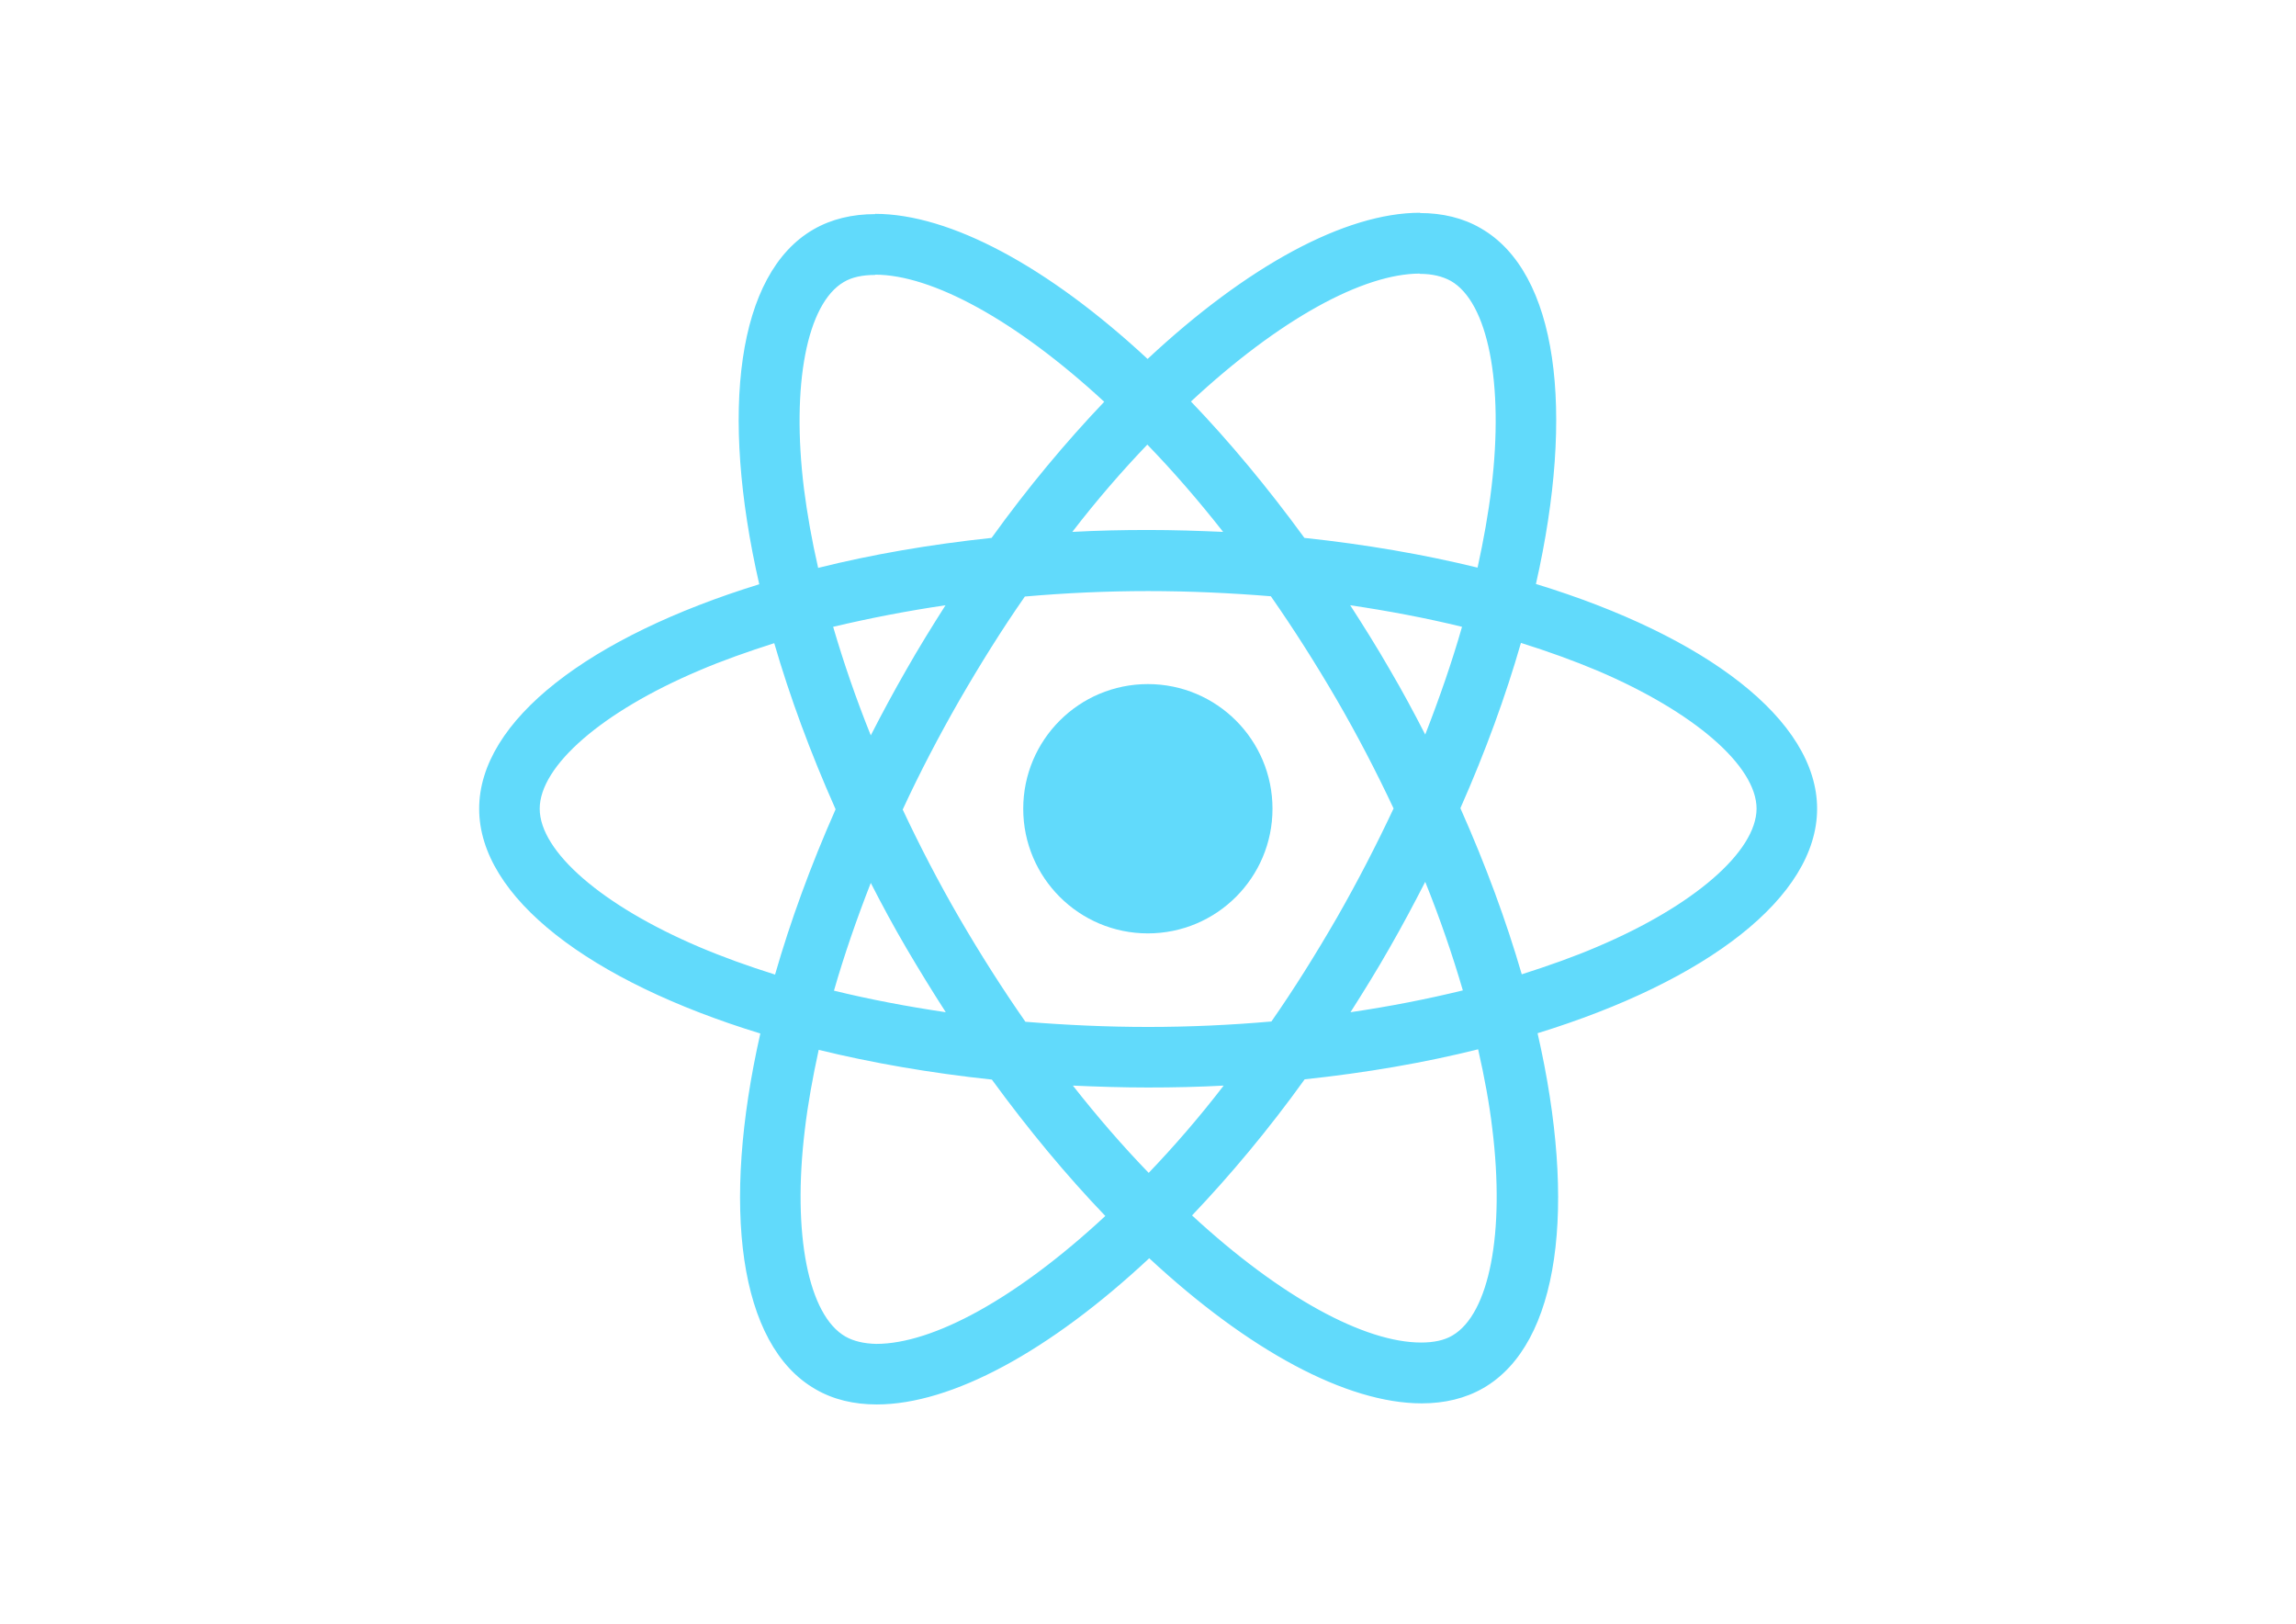
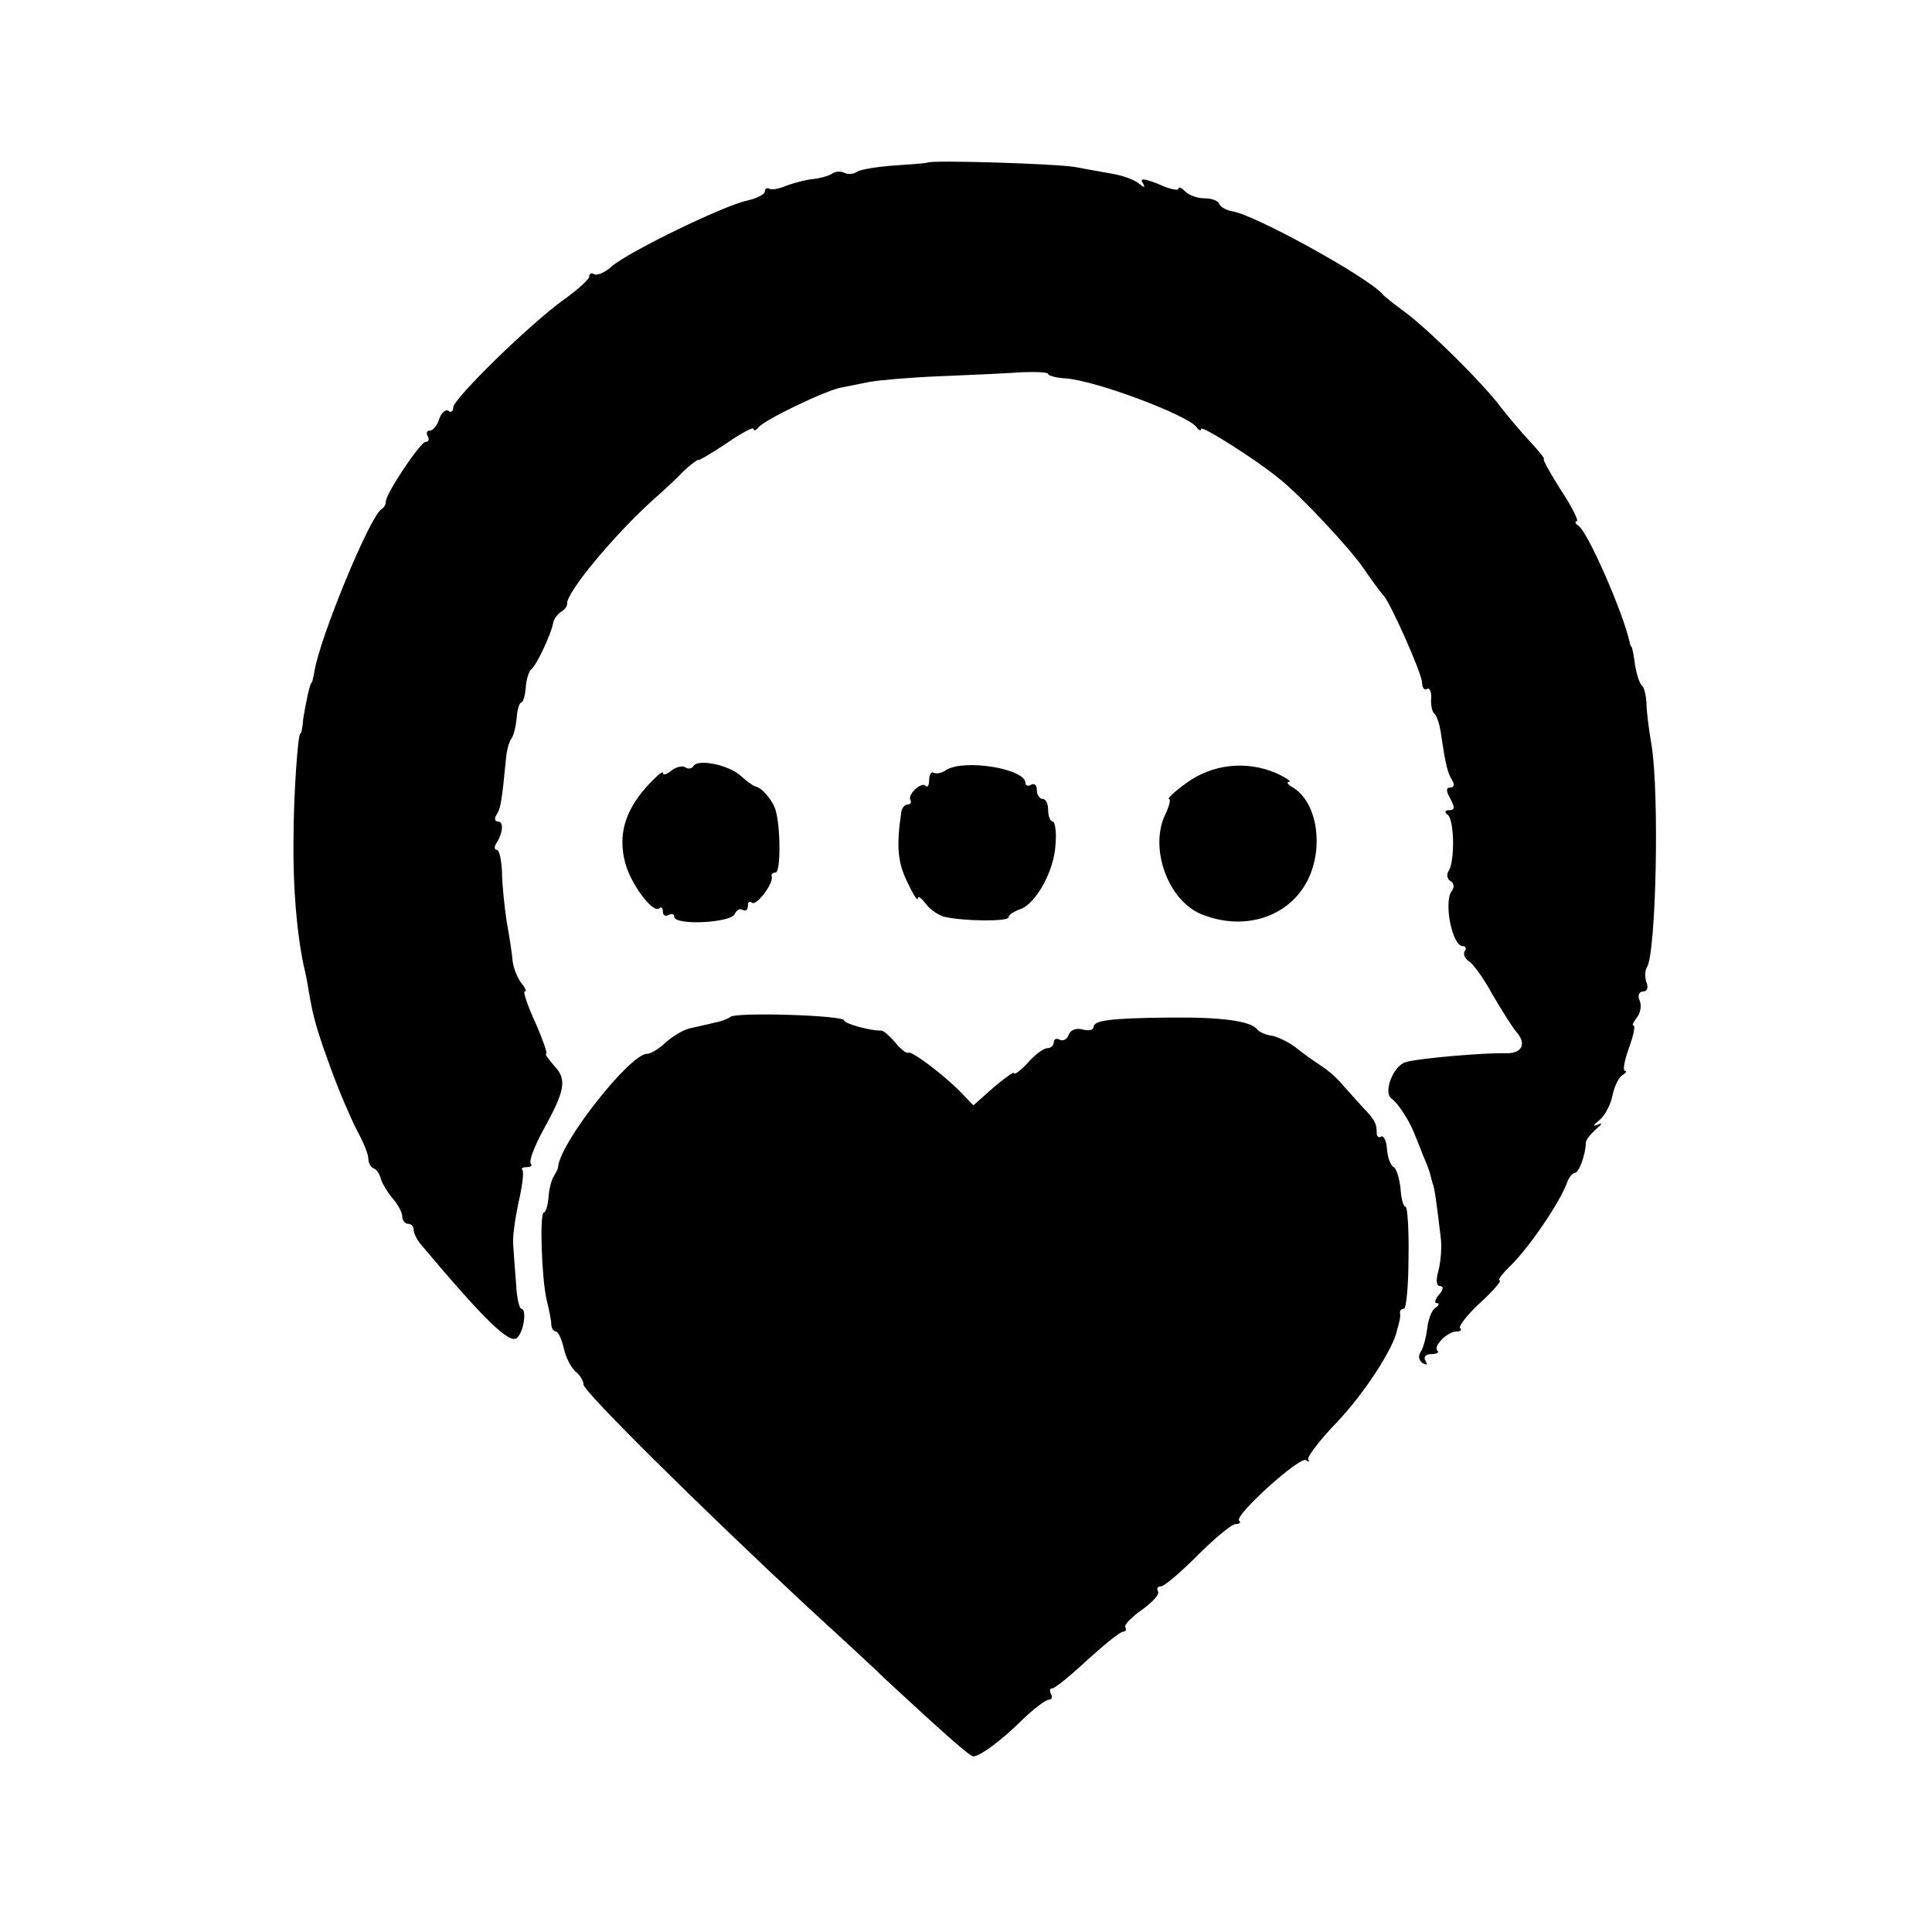
- <svg xmlns="http://www.w3.org/2000/svg" viewBox="0 0 841.9 595.3">
-   <g fill="#61DAFB">
-     <path d="M666.3 296.5c0-32.5-40.7-63.3-103.1-82.4 14.4-63.6 8-114.2-20.2-130.4-6.5-3.8-14.1-5.6-22.4-5.6v22.3c4.6 0 8.3.9 11.4 2.6 13.6 7.8 19.5 37.5 14.9 75.7-1.1 9.4-2.9 19.3-5.1 29.4-19.6-4.8-41-8.5-63.5-10.9-13.5-18.5-27.5-35.3-41.6-50 32.6-30.3 63.2-46.9 84-46.9V78c-27.5 0-63.5 19.6-99.9 53.6-36.4-33.8-72.4-53.2-99.9-53.2v22.3c20.7 0 51.4 16.5 84 46.6-14 14.7-28 31.4-41.3 49.9-22.6 2.4-44 6.1-63.6 11-2.3-10-4-19.7-5.2-29-4.7-38.2 1.1-67.9 14.6-75.8 3-1.8 6.9-2.6 11.5-2.6V78.5c-8.4 0-16 1.8-22.6 5.6-28.1 16.2-34.4 66.7-19.9 130.1-62.2 19.2-102.7 49.9-102.7 82.3 0 32.5 40.7 63.3 103.1 82.4-14.4 63.6-8 114.2 20.2 130.4 6.5 3.8 14.1 5.6 22.5 5.6 27.5 0 63.5-19.6 99.9-53.6 36.4 33.8 72.4 53.2 99.9 53.2 8.4 0 16-1.8 22.6-5.6 28.1-16.2 34.4-66.7 19.9-130.1 62-19.1 102.5-49.9 102.5-82.3zm-130.2-66.7c-3.7 12.9-8.3 26.2-13.5 39.5-4.1-8-8.4-16-13.1-24-4.6-8-9.5-15.8-14.4-23.4 14.2 2.1 27.9 4.7 41 7.9zm-45.8 106.5c-7.8 13.5-15.8 26.3-24.1 38.2-14.9 1.3-30 2-45.2 2-15.1 0-30.2-.7-45-1.9-8.3-11.9-16.4-24.6-24.2-38-7.6-13.1-14.5-26.4-20.8-39.8 6.2-13.4 13.2-26.8 20.7-39.9 7.8-13.5 15.8-26.3 24.1-38.2 14.9-1.3 30-2 45.2-2 15.1 0 30.2.7 45 1.9 8.3 11.9 16.4 24.6 24.2 38 7.6 13.1 14.5 26.4 20.8 39.8-6.3 13.4-13.2 26.8-20.7 39.9zm32.3-13c5.4 13.4 10 26.8 13.8 39.8-13.1 3.2-26.9 5.9-41.2 8 4.9-7.7 9.8-15.6 14.4-23.7 4.6-8 8.9-16.1 13-24.1zM421.2 430c-9.3-9.6-18.6-20.3-27.8-32 9 .4 18.2.7 27.5.7 9.4 0 18.7-.2 27.8-.7-9 11.7-18.3 22.4-27.5 32zm-74.4-58.9c-14.2-2.1-27.9-4.7-41-7.9 3.7-12.9 8.3-26.2 13.5-39.5 4.1 8 8.4 16 13.1 24 4.7 8 9.5 15.8 14.4 23.4zM420.7 163c9.3 9.6 18.6 20.3 27.8 32-9-.4-18.2-.7-27.5-.7-9.4 0-18.7.2-27.8.7 9-11.7 18.3-22.4 27.5-32zm-74 58.9c-4.9 7.7-9.8 15.6-14.4 23.7-4.6 8-8.9 16-13 24-5.4-13.4-10-26.8-13.8-39.8 13.1-3.1 26.9-5.8 41.2-7.9zm-90.5 125.2c-35.4-15.1-58.3-34.9-58.3-50.6 0-15.7 22.9-35.6 58.3-50.6 8.6-3.7 18-7 27.7-10.1 5.7 19.6 13.2 40 22.5 60.9-9.2 20.8-16.6 41.1-22.2 60.6-9.9-3.1-19.3-6.5-28-10.2zM310 490c-13.6-7.8-19.5-37.5-14.9-75.7 1.1-9.4 2.9-19.3 5.1-29.4 19.6 4.8 41 8.5 63.5 10.9 13.5 18.5 27.5 35.3 41.6 50-32.6 30.3-63.2 46.9-84 46.9-4.5-.1-8.3-1-11.3-2.7zm237.2-76.2c4.7 38.2-1.1 67.9-14.6 75.8-3 1.8-6.9 2.6-11.5 2.6-20.7 0-51.4-16.5-84-46.6 14-14.7 28-31.4 41.3-49.9 22.6-2.4 44-6.1 63.6-11 2.3 10.1 4.1 19.8 5.2 29.1zm38.5-66.7c-8.6 3.7-18 7-27.7 10.1-5.7-19.6-13.2-40-22.5-60.9 9.2-20.8 16.6-41.1 22.2-60.6 9.9 3.1 19.3 6.5 28.1 10.2 35.4 15.1 58.3 34.9 58.3 50.6-.1 15.7-23 35.6-58.4 50.6zM320.8 78.4z" />
-     <circle cx="420.9" cy="296.5" r="45.7" />
-     <path d="M520.5 78.1z" />
+ <svg xmlns="http://www.w3.org/2000/svg" version="1.0" width="341pt" height="341pt" viewBox="0 0 341 341" preserveAspectRatio="xMidYMid meet">
+   <g transform="translate(0,341) scale(0.1,-0.1)" fill="#000000" stroke="none">
+     <path d="M1637 3123 c-1 -1 -27 -3 -57 -5 -30 -2 -61 -7 -67 -11 -7 -5 -17 -5 -23 -2 -5 3 -16 3 -22 -2 -7 -4 -22 -8 -33 -9 -11 -1 -31 -6 -45 -11 -14 -6 -28 -9 -32 -6 -5 2 -8 0 -8 -5 0 -5 -14 -12 -31 -16 -40 -8 -209 -90 -239 -116 -12 -11 -27 -17 -31 -14 -5 3 -9 1 -9 -4 0 -5 -20 -23 -45 -41 -60 -43 -195 -175 -195 -190 0 -7 -4 -10 -9 -6 -5 3 -12 -4 -16 -15 -3 -11 -11 -20 -16 -20 -6 0 -7 -4 -4 -10 3 -5 2 -10 -4 -10 -9 0 -72 -94 -70 -106 0 -4 -3 -10 -8 -13 -21 -14 -109 -228 -118 -286 -2 -11 -4 -20 -5 -20 -3 0 -11 -39 -15 -65 -1 -14 -3 -25 -5 -25 -4 0 -12 -107 -12 -190 -1 -81 6 -163 18 -219 3 -12 7 -32 9 -46 8 -46 13 -65 40 -139 15 -41 36 -89 46 -108 10 -18 19 -40 19 -47 0 -8 4 -16 9 -18 5 -1 11 -10 13 -18 2 -8 11 -23 20 -34 10 -11 18 -26 18 -33 0 -7 5 -13 10 -13 6 0 10 -5 10 -10 0 -6 5 -16 10 -23 115 -137 160 -181 173 -168 12 12 17 51 7 51 -3 0 -8 19 -9 43 -2 23 -4 53 -5 67 -2 14 3 48 9 77 7 29 10 55 7 58 -3 3 1 5 8 5 7 0 10 3 7 6 -4 4 6 30 21 58 40 72 43 91 20 115 -10 12 -17 21 -14 21 3 0 -6 25 -19 55 -14 30 -22 55 -19 55 4 0 1 7 -6 15 -6 8 -13 24 -15 37 -1 13 -6 46 -11 73 -4 28 -8 67 -8 87 -1 21 -5 38 -9 38 -5 0 -5 6 0 13 11 18 12 37 2 37 -6 0 -7 6 -2 13 7 11 9 26 16 97 1 14 5 30 10 37 4 6 8 23 9 37 1 14 5 26 8 26 3 0 7 12 8 27 1 15 6 29 10 32 9 7 34 60 38 80 1 8 8 17 14 21 7 4 11 10 11 14 -3 18 80 119 153 185 16 14 40 36 52 49 13 12 25 21 26 20 2 -1 24 12 51 30 26 18 47 29 47 25 0 -4 4 -3 8 2 9 13 119 66 147 71 11 2 34 7 50 10 17 3 73 8 125 10 52 2 116 5 143 7 26 1 47 0 47 -3 0 -3 14 -7 32 -8 53 -4 215 -65 230 -86 4 -6 8 -7 8 -3 0 7 97 -54 138 -88 35 -27 126 -124 150 -160 15 -22 30 -42 33 -45 11 -9 69 -139 69 -155 0 -9 4 -14 9 -11 4 3 8 -5 7 -17 -1 -12 2 -24 6 -27 4 -3 10 -21 12 -40 8 -52 11 -64 19 -77 5 -8 3 -13 -3 -13 -8 0 -8 -6 0 -20 8 -15 8 -20 -2 -20 -8 0 -9 -3 -3 -8 12 -8 13 -82 2 -99 -4 -6 -3 -15 3 -18 7 -4 7 -12 2 -18 -14 -20 1 -97 20 -97 5 0 7 -4 3 -9 -3 -6 1 -13 8 -18 7 -4 26 -30 41 -58 16 -27 35 -58 43 -67 18 -21 9 -38 -20 -37 -38 1 -156 -9 -177 -16 -21 -7 -39 -53 -24 -64 11 -7 32 -40 40 -61 3 -8 11 -26 16 -40 6 -14 12 -29 13 -35 1 -5 3 -12 4 -15 3 -5 7 -37 14 -95 2 -16 0 -42 -4 -57 -5 -18 -4 -28 3 -28 6 0 6 -6 -2 -15 -7 -8 -9 -15 -4 -15 5 0 4 -4 -2 -8 -7 -4 -13 -20 -15 -37 -2 -16 -7 -35 -12 -42 -4 -6 -3 -14 4 -19 8 -4 9 -3 5 4 -4 7 0 12 10 12 10 0 15 3 11 6 -8 8 18 34 34 34 7 0 10 3 6 6 -3 3 13 24 36 45 23 21 38 39 34 39 -4 0 3 10 16 23 34 32 90 114 103 150 3 9 10 17 14 17 7 0 19 34 19 53 0 5 8 15 18 24 11 9 12 12 3 8 -9 -4 -8 -1 3 8 10 8 20 28 23 43 3 16 11 32 17 36 7 4 9 8 5 8 -4 0 -1 18 7 40 8 22 12 40 8 40 -3 0 0 6 6 14 6 7 9 21 5 30 -4 9 -1 16 6 16 7 0 10 7 6 16 -3 9 -3 21 1 27 16 26 22 305 8 392 -5 28 -9 61 -9 75 -1 14 -4 27 -8 30 -4 3 -9 19 -12 35 -2 17 -5 31 -6 33 -2 1 -3 5 -4 10 -12 53 -74 194 -90 204 -6 4 -7 8 -3 8 4 0 -8 25 -28 55 -19 30 -33 55 -30 55 2 0 -8 13 -23 29 -15 16 -38 43 -52 61 -32 43 -126 136 -170 169 -19 14 -37 28 -40 32 -26 30 -225 140 -265 146 -11 2 -21 8 -23 13 -2 6 -14 10 -26 10 -12 0 -27 5 -34 12 -7 7 -12 9 -12 5 0 -4 -16 -1 -35 8 -25 10 -34 11 -28 2 5 -9 3 -9 -8 0 -8 6 -27 13 -44 16 -16 3 -46 8 -66 12 -32 6 -257 13 -262 8z" />
+     <path d="M1224 2058 c-3 -5 -10 -6 -15 -2 -5 3 -16 0 -24 -6 -8 -7 -15 -9 -15 -4 0 4 -14 -8 -30 -26 -37 -42 -49 -84 -37 -131 9 -38 50 -93 61 -82 3 3 6 1 6 -6 0 -7 5 -9 10 -6 6 3 10 2 10 -3 0 -16 101 -11 107 5 3 7 9 10 14 7 5 -3 9 0 9 7 0 7 3 9 7 6 7 -8 39 34 35 46 -1 4 2 7 7 7 9 0 9 79 0 110 -5 17 -24 40 -36 42 -4 1 -16 10 -26 19 -21 19 -75 30 -83 17z" />
+     <path d="M1670 2051 c-8 -6 -18 -7 -22 -5 -4 3 -8 -3 -8 -12 0 -10 -3 -15 -6 -11 -8 8 -33 -16 -27 -25 2 -5 0 -8 -5 -8 -5 0 -10 -6 -11 -12 -9 -60 -7 -89 10 -124 10 -21 18 -35 19 -30 0 6 6 1 14 -9 7 -10 22 -20 32 -23 34 -8 114 -9 114 -1 0 4 9 10 20 14 28 9 61 68 63 115 2 22 -1 40 -5 40 -4 0 -8 9 -8 20 0 11 -4 20 -10 20 -5 0 -10 7 -10 16 0 8 -4 12 -10 9 -5 -3 -10 -2 -10 3 0 25 -107 43 -140 23z" />
+     <path d="M2094 2028 c-21 -15 -34 -28 -31 -28 4 0 1 -12 -6 -27 -29 -59 4 -151 62 -176 72 -30 149 -9 185 52 34 58 23 144 -22 171 -9 5 -12 10 -7 10 6 0 -6 8 -24 16 -52 22 -112 15 -157 -18z" />
+     <path d="M1289 1615 c-4 -3 -16 -8 -28 -10 -11 -3 -31 -7 -43 -10 -11 -2 -31 -14 -43 -25 -12 -11 -26 -20 -33 -20 -30 0 -154 -157 -157 -200 0 -3 -4 -10 -8 -17 -4 -6 -8 -23 -9 -37 -1 -14 -5 -26 -8 -26 -8 0 -4 -118 5 -155 4 -16 8 -36 8 -42 0 -7 4 -13 8 -13 4 0 10 -13 14 -29 3 -16 13 -35 21 -42 8 -6 14 -17 14 -23 0 -12 206 -216 394 -391 60 -55 123 -113 140 -130 108 -100 148 -135 154 -135 12 0 52 30 89 67 19 18 39 33 44 33 6 0 7 5 4 10 -3 6 -2 10 2 10 5 0 32 22 62 50 30 27 58 50 63 50 5 0 7 4 4 8 -2 4 11 18 30 31 18 13 31 27 28 32 -3 5 -1 9 5 9 6 0 35 25 65 55 30 30 60 55 67 55 7 0 10 3 6 6 -9 9 106 113 118 107 5 -4 7 -3 4 1 -3 3 19 33 50 65 47 49 101 131 107 164 1 4 3 10 4 15 1 4 2 10 1 15 0 4 2 7 7 7 4 0 8 41 8 90 1 50 -2 90 -5 90 -4 0 -8 14 -9 32 -2 18 -7 35 -12 38 -6 3 -11 18 -12 32 -1 15 -6 24 -10 22 -4 -3 -8 0 -8 5 0 19 -4 25 -25 47 -11 12 -27 30 -36 40 -9 11 -26 26 -39 34 -12 8 -32 22 -44 32 -12 9 -31 18 -41 20 -11 1 -23 7 -26 11 -11 15 -64 22 -154 21 -106 -1 -135 -5 -135 -17 0 -5 -9 -7 -19 -4 -12 3 -22 -1 -25 -10 -3 -8 -10 -11 -16 -8 -5 3 -10 1 -10 -4 0 -6 -5 -11 -11 -11 -7 0 -22 -11 -35 -26 -13 -14 -24 -22 -24 -18 0 3 -16 -8 -36 -25 l-36 -32 -22 23 c-28 29 -87 74 -93 70 -3 -2 -13 6 -23 18 -10 12 -21 21 -24 21 -17 -1 -66 12 -66 18 0 9 -193 15 -201 6z" />
  </g>
</svg>
